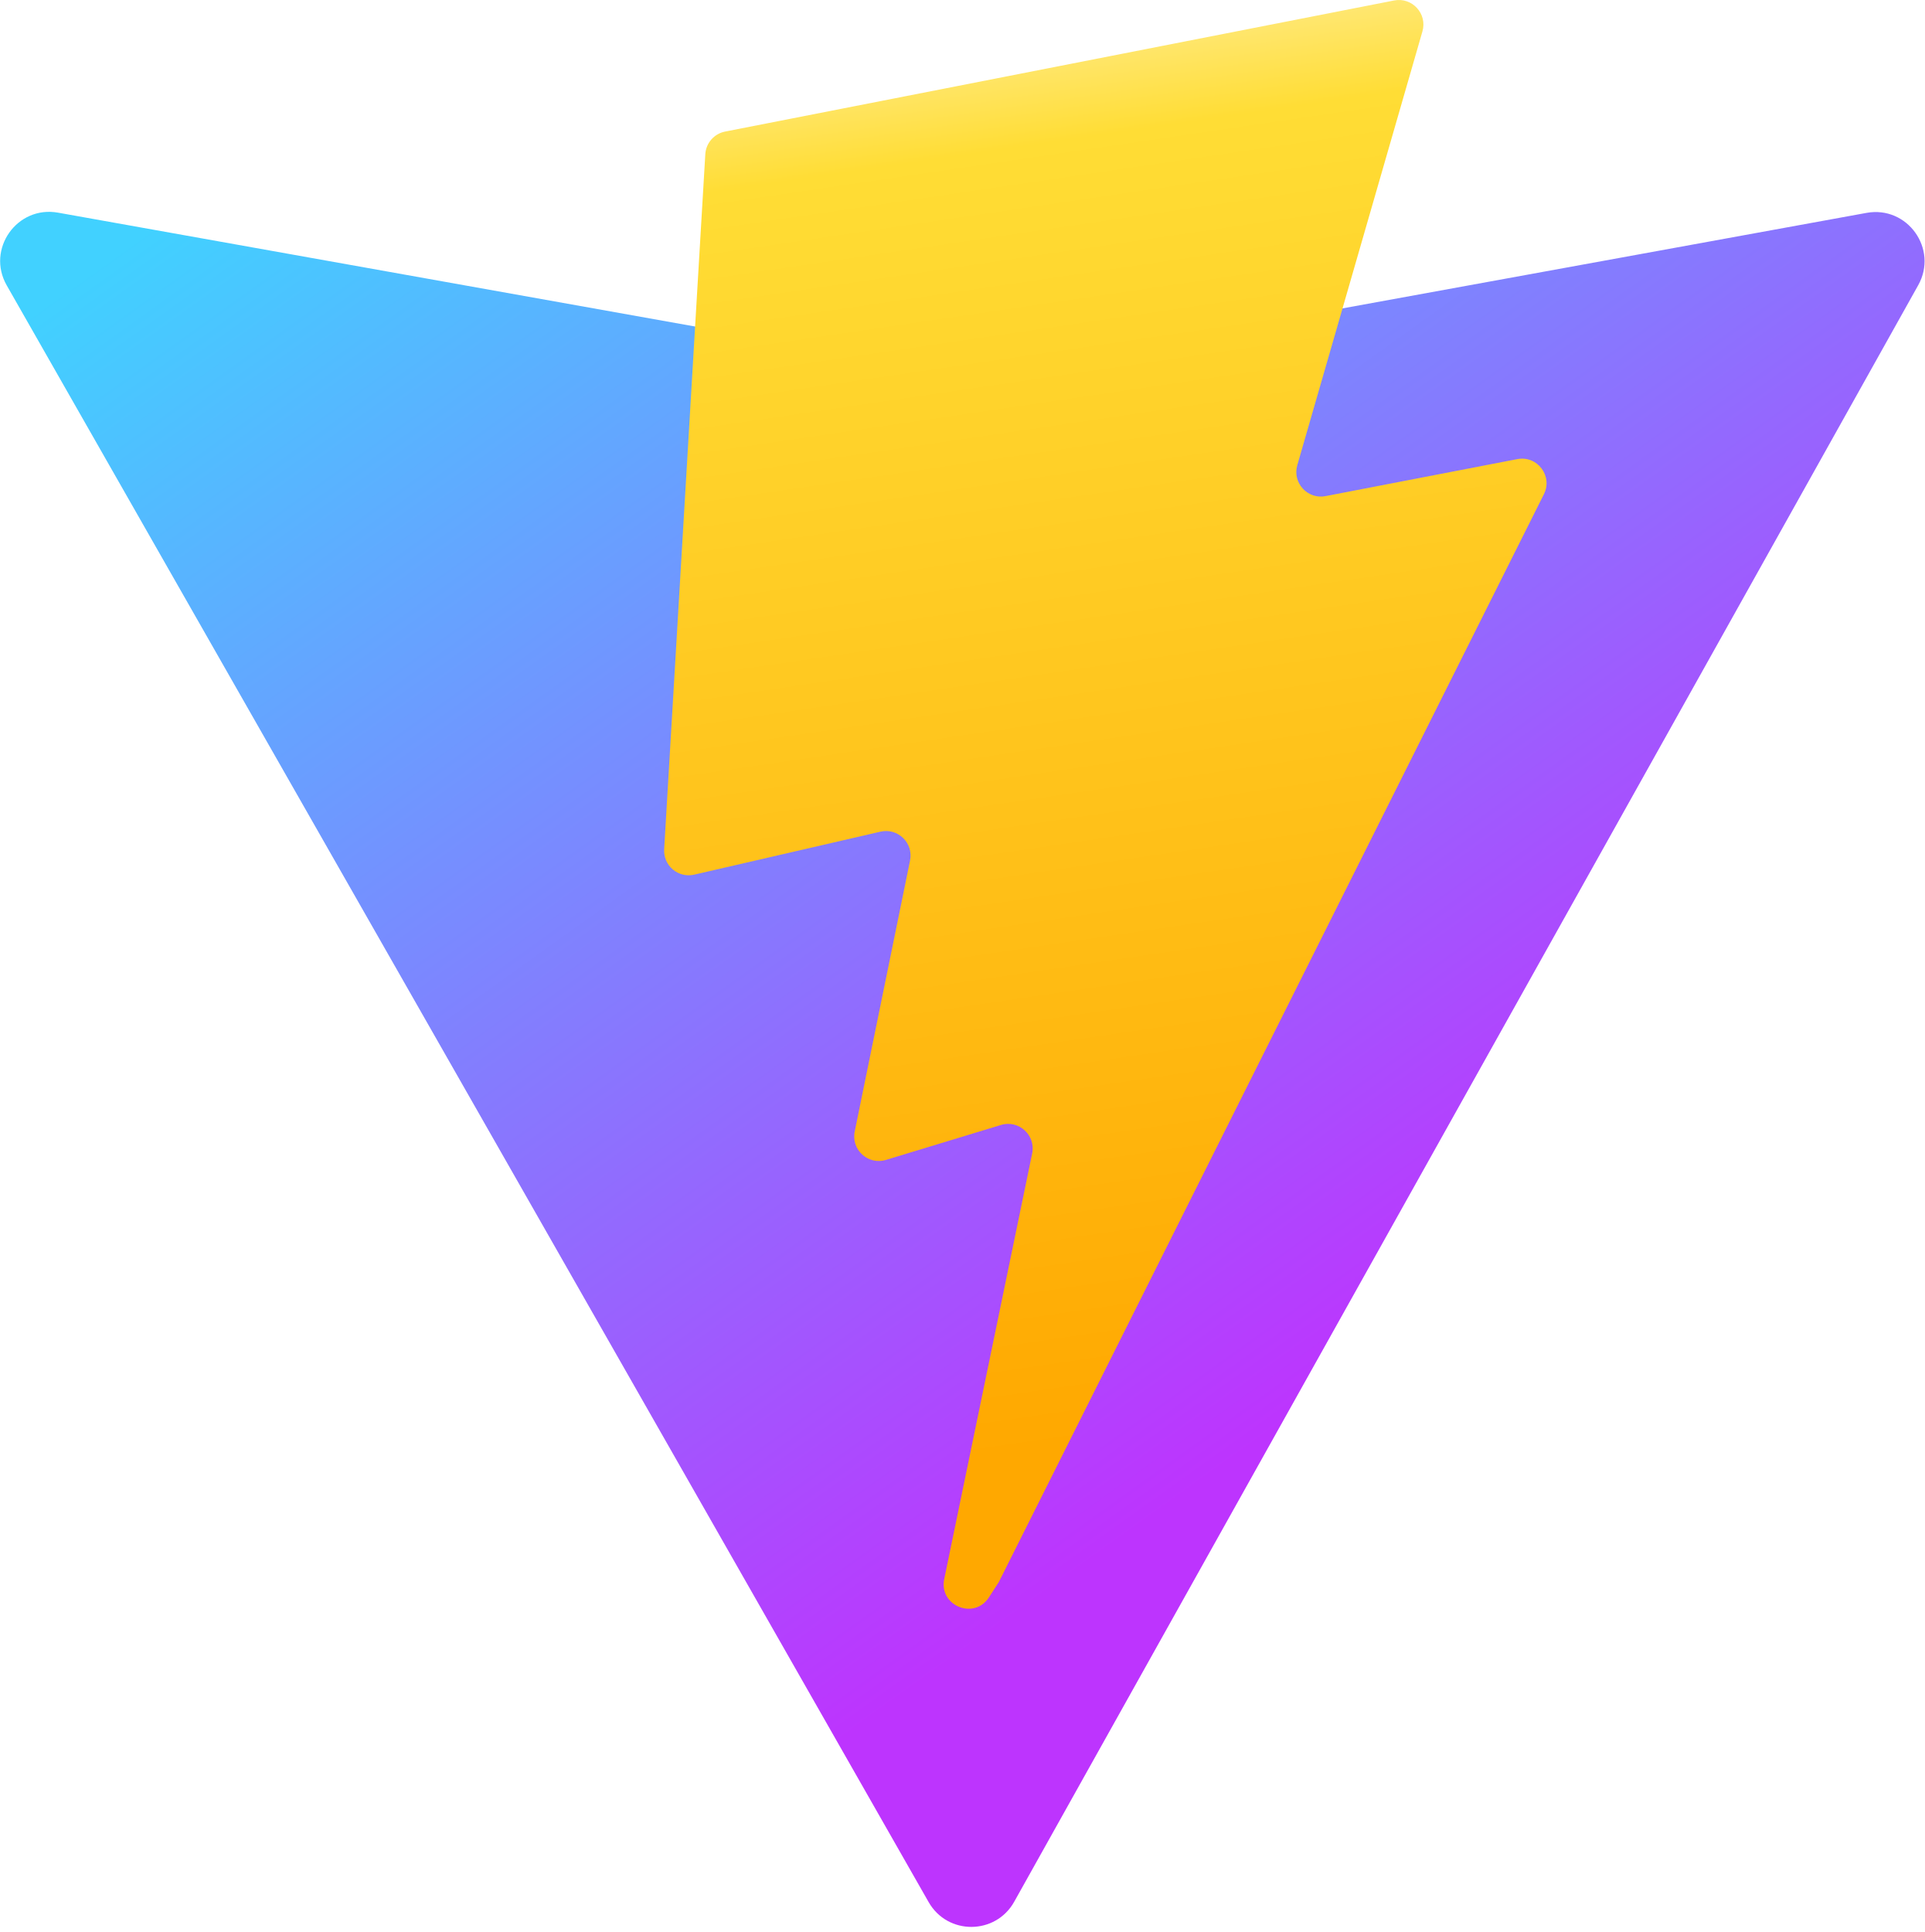
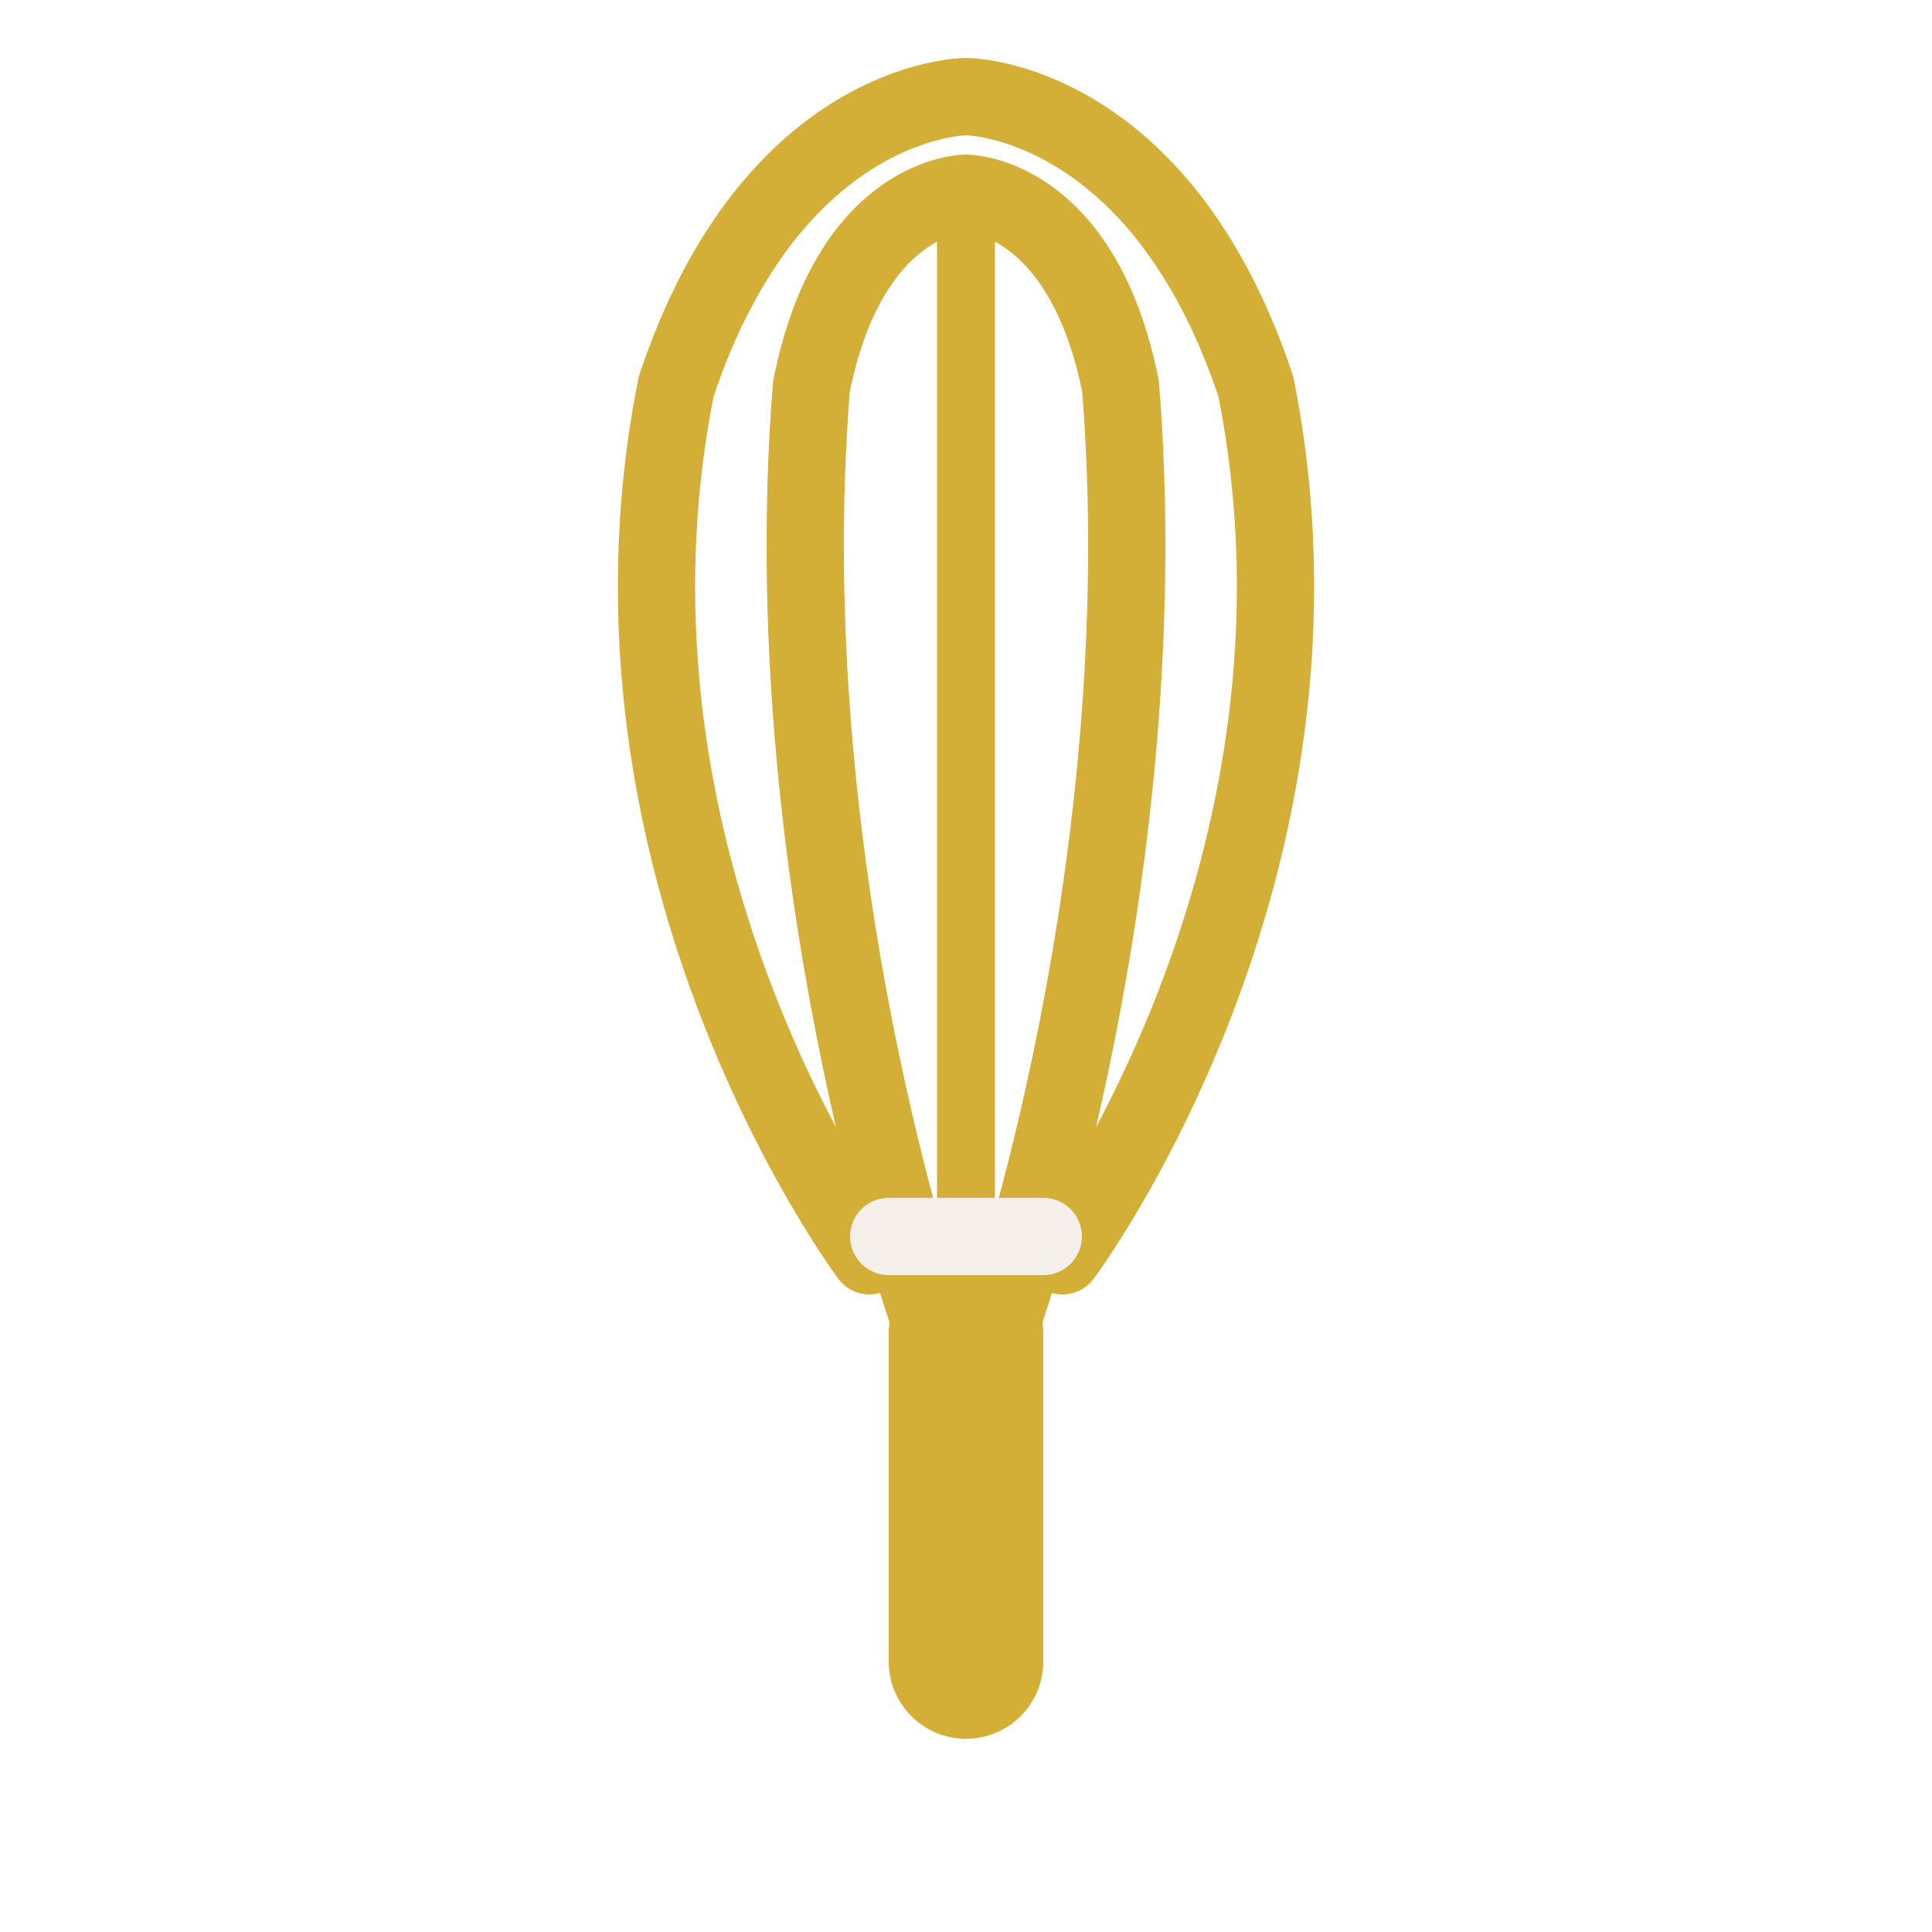
- <svg xmlns="http://www.w3.org/2000/svg" aria-hidden="true" role="img" class="iconify iconify--logos" width="31.88" height="32" preserveAspectRatio="xMidYMid meet" viewBox="0 0 256 257">
-   <defs>
-     <linearGradient id="IconifyId1813088fe1fbc01fb466" x1="-.828%" x2="57.636%" y1="7.652%" y2="78.411%">
-       <stop offset="0%" stop-color="#41D1FF" />
-       <stop offset="100%" stop-color="#BD34FE" />
-     </linearGradient>
-     <linearGradient id="IconifyId1813088fe1fbc01fb467" x1="43.376%" x2="50.316%" y1="2.242%" y2="89.03%">
-       <stop offset="0%" stop-color="#FFEA83" />
-       <stop offset="8.333%" stop-color="#FFDD35" />
-       <stop offset="100%" stop-color="#FFA800" />
-     </linearGradient>
-   </defs>
-   <path fill="url(#IconifyId1813088fe1fbc01fb466)" d="M255.153 37.938L134.897 252.976c-2.483 4.44-8.862 4.466-11.382.048L.875 37.958c-2.746-4.814 1.371-10.646 6.827-9.67l120.385 21.517a6.537 6.537 0 0 0 2.322-.004l117.867-21.483c5.438-.991 9.574 4.796 6.877 9.62Z" />
-   <path fill="url(#IconifyId1813088fe1fbc01fb467)" d="M185.432.063L96.44 17.501a3.268 3.268 0 0 0-2.634 3.014l-5.474 92.456a3.268 3.268 0 0 0 3.997 3.378l24.777-5.718c2.318-.535 4.413 1.507 3.936 3.838l-7.361 36.047c-.495 2.426 1.782 4.5 4.151 3.78l15.304-4.649c2.372-.72 4.652 1.36 4.15 3.788l-11.698 56.621c-.732 3.542 3.979 5.473 5.943 2.437l1.313-2.028l72.516-144.72c1.215-2.423-.88-5.186-3.54-4.672l-25.505 4.922c-2.396.462-4.435-1.77-3.759-4.114l16.646-57.705c.677-2.35-1.37-4.583-3.769-4.113Z" />
+ <svg xmlns="http://www.w3.org/2000/svg" viewBox="0 0 100 100" fill="none">
+   <path d="M45 65 C 45 65, 30 45, 35 20 C 40 5, 50 5, 50 5 C 50 5, 60 5, 65 20 C 70 45, 55 65, 55 65" stroke="#D4AF37" stroke-width="4" stroke-linecap="round" fill="none" />
+   <path d="M48 68 C 48 68, 40 45, 42 20 C 44 10, 50 10, 50 10 C 50 10, 56 10, 58 20 C 60 45, 52 68, 52 68" stroke="#D4AF37" stroke-width="4" stroke-linecap="round" fill="none" />
+   <path d="M50 70 L50 10" stroke="#D4AF37" stroke-width="3" stroke-linecap="round" />
+   <rect x="46" y="65" width="8" height="25" rx="4" fill="#D4AF37" />
+   <rect x="44" y="62" width="12" height="4" rx="2" fill="#F4EFEA" />
</svg>
